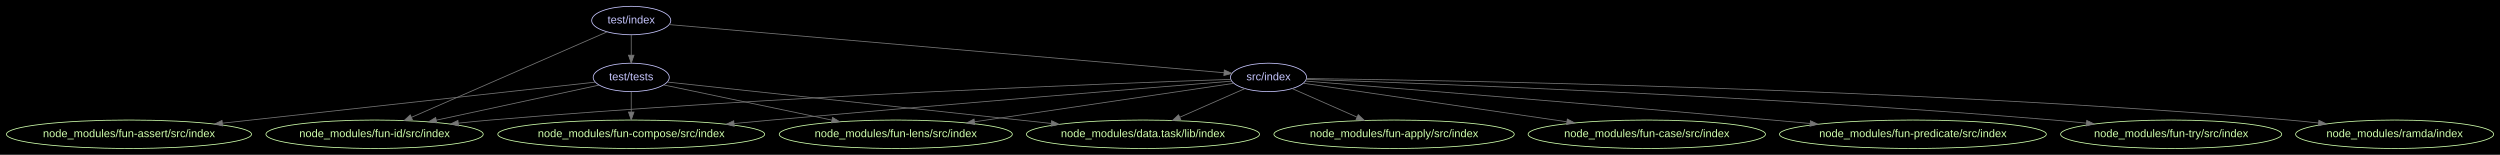
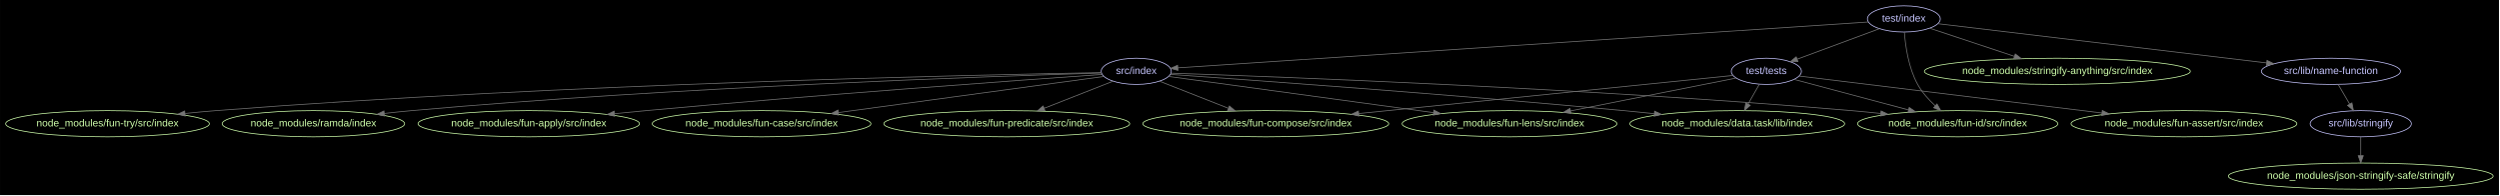
- <svg xmlns="http://www.w3.org/2000/svg" width="3166pt" height="196pt" viewBox="0.00 0.00 3165.76 195.98">
-   <g id="graph0" class="graph" transform="scale(1 1) rotate(0) translate(7.992 187.992)">
-     <polygon fill="#000000" stroke="none" points="-7.992,7.992 -7.992,-187.992 3157.77,-187.992 3157.77,7.992 -7.992,7.992" />
+ <svg xmlns="http://www.w3.org/2000/svg" width="3435pt" height="268pt" viewBox="0.00 0.00 3434.71 267.98">
+   <g id="graph0" class="graph" transform="scale(1 1) rotate(0) translate(7.992 259.992)">
+     <polygon fill="#000000" stroke="none" points="-7.992,7.992 -7.992,-259.992 3426.71,-259.992 3426.71,7.992 -7.992,7.992" />
    <g id="node1" class="node">
-       <ellipse fill="none" stroke="#c6c5fe" cx="1598.34" cy="-90" rx="48.192" ry="18" />
-       <text text-anchor="middle" x="1598.34" y="-86.3" font-family="Arial" font-size="14.00" fill="#c6c5fe">src/index</text>
+       <ellipse fill="none" stroke="#c6c5fe" cx="1553.74" cy="-162" rx="48.192" ry="18" />
+       <text text-anchor="middle" x="1553.74" y="-158.3" font-family="Arial" font-size="14.00" fill="#c6c5fe">src/index</text>
    </g>
    <g id="node2" class="node">
-       <ellipse fill="none" stroke="#cfffac" cx="1439.34" cy="-18" rx="147.574" ry="18" />
-       <text text-anchor="middle" x="1439.34" y="-14.3" font-family="Arial" font-size="14.00" fill="#cfffac">node_modules/data.task/lib/index</text>
+       <ellipse fill="none" stroke="#cfffac" cx="2379.74" cy="-90" rx="147.574" ry="18" />
+       <text text-anchor="middle" x="2379.74" y="-86.3" font-family="Arial" font-size="14.00" fill="#cfffac">node_modules/data.task/lib/index</text>
    </g>
    <g id="edge1" class="edge">
-       <path fill="none" stroke="#757575" d="M1568.43,-75.834C1545.17,-65.595 1512.49,-51.206 1485.83,-39.469" />
-       <polygon fill="#757575" stroke="#757575" points="1487.24,-36.265 1476.68,-35.439 1484.42,-42.672 1487.24,-36.265" />
+       <path fill="none" stroke="#757575" d="M1600.89,-157.752C1710.37,-150.106 1990.23,-129.954 2223.74,-108 2237.27,-106.728 2251.45,-105.306 2265.52,-103.841" />
+       <polygon fill="#757575" stroke="#757575" points="2266.15,-107.294 2275.73,-102.768 2265.42,-100.332 2266.15,-107.294" />
    </g>
    <g id="node3" class="node">
-       <ellipse fill="none" stroke="#cfffac" cx="1757.34" cy="-18" rx="152.173" ry="18" />
-       <text text-anchor="middle" x="1757.34" y="-14.3" font-family="Arial" font-size="14.00" fill="#cfffac">node_modules/fun-apply/src/index</text>
+       <ellipse fill="none" stroke="#cfffac" cx="718.738" cy="-90" rx="152.173" ry="18" />
+       <text text-anchor="middle" x="718.738" y="-86.3" font-family="Arial" font-size="14.00" fill="#cfffac">node_modules/fun-apply/src/index</text>
    </g>
    <g id="edge2" class="edge">
-       <path fill="none" stroke="#757575" d="M1628.24,-75.834C1651.32,-65.675 1683.67,-51.431 1710.22,-39.744" />
-       <polygon fill="#757575" stroke="#757575" points="1711.96,-42.8 1719.71,-35.567 1709.14,-36.393 1711.96,-42.8" />
+       <path fill="none" stroke="#757575" d="M1506.72,-157.737C1396.89,-150.02 1114.96,-129.663 879.738,-108 865.752,-106.712 851.092,-105.279 836.554,-103.807" />
+       <polygon fill="#757575" stroke="#757575" points="836.823,-100.316 826.519,-102.783 836.112,-107.28 836.823,-100.316" />
    </g>
    <g id="node4" class="node">
-       <ellipse fill="none" stroke="#cfffac" cx="2077.34" cy="-18" rx="150.273" ry="18" />
-       <text text-anchor="middle" x="2077.34" y="-14.3" font-family="Arial" font-size="14.00" fill="#cfffac">node_modules/fun-case/src/index</text>
+       <ellipse fill="none" stroke="#cfffac" cx="1038.74" cy="-90" rx="150.273" ry="18" />
+       <text text-anchor="middle" x="1038.74" y="-86.3" font-family="Arial" font-size="14.00" fill="#cfffac">node_modules/fun-case/src/index</text>
    </g>
    <g id="edge3" class="edge">
-       <path fill="none" stroke="#757575" d="M1642.54,-82.54C1717.85,-71.534 1872.88,-48.879 1975.99,-33.811" />
-       <polygon fill="#757575" stroke="#757575" points="1976.72,-37.24 1986.11,-32.331 1975.71,-30.314 1976.72,-37.24" />
+       <path fill="none" stroke="#757575" d="M1509.38,-154.971C1428.86,-144.026 1256.59,-120.61 1144.31,-105.349" />
+       <polygon fill="#757575" stroke="#757575" points="1144.69,-101.869 1134.31,-103.99 1143.75,-108.805 1144.69,-101.869" />
    </g>
    <g id="node5" class="node">
-       <ellipse fill="none" stroke="#cfffac" cx="791.336" cy="-18" rx="168.97" ry="18" />
-       <text text-anchor="middle" x="791.336" y="-14.3" font-family="Arial" font-size="14.00" fill="#cfffac">node_modules/fun-compose/src/index</text>
+       <ellipse fill="none" stroke="#cfffac" cx="1731.74" cy="-90" rx="168.97" ry="18" />
+       <text text-anchor="middle" x="1731.74" y="-86.3" font-family="Arial" font-size="14.00" fill="#cfffac">node_modules/fun-compose/src/index</text>
    </g>
    <g id="edge4" class="edge">
-       <path fill="none" stroke="#757575" d="M1551.76,-85.255C1447.45,-76.826 1187.09,-55.572 969.336,-36 953.845,-34.608 937.6,-33.109 921.489,-31.599" />
-       <polygon fill="#757575" stroke="#757575" points="921.767,-28.11 911.483,-30.659 921.112,-35.08 921.767,-28.11" />
+       <path fill="none" stroke="#757575" d="M1585.56,-148.485C1611.82,-138.159 1649.59,-123.305 1680.16,-111.283" />
+       <polygon fill="#757575" stroke="#757575" points="1681.78,-114.406 1689.81,-107.489 1679.22,-107.891 1681.78,-114.406" />
    </g>
    <g id="node6" class="node">
-       <ellipse fill="none" stroke="#cfffac" cx="466.336" cy="-18" rx="137.576" ry="18" />
-       <text text-anchor="middle" x="466.336" y="-14.3" font-family="Arial" font-size="14.00" fill="#cfffac">node_modules/fun-id/src/index</text>
+       <ellipse fill="none" stroke="#cfffac" cx="2682.74" cy="-90" rx="137.576" ry="18" />
+       <text text-anchor="middle" x="2682.74" y="-86.3" font-family="Arial" font-size="14.00" fill="#cfffac">node_modules/fun-id/src/index</text>
    </g>
    <g id="edge5" class="edge">
-       <path fill="none" stroke="#757575" d="M1550.6,-87.471C1408.03,-82.681 972.969,-66.442 613.336,-36 600.05,-34.875 586.108,-33.508 572.323,-32.042" />
-       <polygon fill="#757575" stroke="#757575" points="572.644,-28.557 562.325,-30.96 571.89,-35.516 572.644,-28.557" />
+       <path fill="none" stroke="#757575" d="M1601.38,-159.48C1743.66,-154.716 2177.85,-138.54 2536.74,-108 2549.71,-106.897 2563.3,-105.558 2576.76,-104.122" />
+       <polygon fill="#757575" stroke="#757575" points="2577.45,-107.568 2587.01,-103.007 2576.69,-100.609 2577.45,-107.568" />
    </g>
    <g id="node7" class="node">
-       <ellipse fill="none" stroke="#cfffac" cx="1126.34" cy="-18" rx="147.574" ry="18" />
-       <text text-anchor="middle" x="1126.34" y="-14.3" font-family="Arial" font-size="14.00" fill="#cfffac">node_modules/fun-lens/src/index</text>
+       <ellipse fill="none" stroke="#cfffac" cx="2066.74" cy="-90" rx="147.574" ry="18" />
+       <text text-anchor="middle" x="2066.74" y="-86.3" font-family="Arial" font-size="14.00" fill="#cfffac">node_modules/fun-lens/src/index</text>
    </g>
    <g id="edge6" class="edge">
-       <path fill="none" stroke="#757575" d="M1554.36,-82.477C1479.94,-71.441 1327.4,-48.819 1225.99,-33.779" />
-       <polygon fill="#757575" stroke="#757575" points="1226.44,-30.308 1216.04,-32.303 1225.41,-37.232 1226.44,-30.308" />
+       <path fill="none" stroke="#757575" d="M1598.37,-154.91C1678.94,-143.916 1850.67,-120.483 1962.29,-105.252" />
+       <polygon fill="#757575" stroke="#757575" points="1962.79,-108.716 1972.23,-103.896 1961.85,-101.78 1962.79,-108.716" />
    </g>
    <g id="node8" class="node">
-       <ellipse fill="none" stroke="#cfffac" cx="2414.34" cy="-18" rx="168.97" ry="18" />
-       <text text-anchor="middle" x="2414.34" y="-14.3" font-family="Arial" font-size="14.00" fill="#cfffac">node_modules/fun-predicate/src/index</text>
+       <ellipse fill="none" stroke="#cfffac" cx="1375.74" cy="-90" rx="168.97" ry="18" />
+       <text text-anchor="middle" x="1375.74" y="-86.3" font-family="Arial" font-size="14.00" fill="#cfffac">node_modules/fun-predicate/src/index</text>
    </g>
    <g id="edge7" class="edge">
-       <path fill="none" stroke="#757575" d="M1645.18,-85.308C1750.73,-76.944 2015.2,-55.744 2236.34,-36 2251.83,-34.617 2268.07,-33.124 2284.18,-31.617" />
-       <polygon fill="#757575" stroke="#757575" points="2284.56,-35.097 2294.19,-30.678 2283.91,-28.128 2284.56,-35.097" />
+       <path fill="none" stroke="#757575" d="M1521.91,-148.485C1495.66,-138.159 1457.88,-123.305 1427.31,-111.283" />
+       <polygon fill="#757575" stroke="#757575" points="1428.25,-107.891 1417.67,-107.489 1425.69,-114.406 1428.25,-107.891" />
    </g>
    <g id="node9" class="node">
-       <ellipse fill="none" stroke="#cfffac" cx="2741.34" cy="-18" rx="139.976" ry="18" />
-       <text text-anchor="middle" x="2741.34" y="-14.3" font-family="Arial" font-size="14.00" fill="#cfffac">node_modules/fun-try/src/index</text>
+       <ellipse fill="none" stroke="#cfffac" cx="139.738" cy="-90" rx="139.976" ry="18" />
+       <text text-anchor="middle" x="139.738" y="-86.3" font-family="Arial" font-size="14.00" fill="#cfffac">node_modules/fun-try/src/index</text>
    </g>
    <g id="edge8" class="edge">
-       <path fill="none" stroke="#757575" d="M1646,-87.48C1789.33,-82.688 2228.97,-66.389 2592.34,-36 2605.8,-34.874 2619.93,-33.505 2633.9,-32.039" />
-       <polygon fill="#757575" stroke="#757575" points="2634.47,-35.499 2644.04,-30.957 2633.72,-28.539 2634.47,-35.499" />
+       <path fill="none" stroke="#757575" d="M1505.7,-160.228C1337.9,-157.268 762.369,-144.893 288.738,-108 275.056,-106.934 260.693,-105.587 246.507,-104.119" />
+       <polygon fill="#757575" stroke="#757575" points="246.535,-100.602 236.222,-103.031 245.799,-107.563 246.535,-100.602" />
    </g>
    <g id="node10" class="node">
-       <ellipse fill="none" stroke="#cfffac" cx="3024.34" cy="-18" rx="125.378" ry="18" />
-       <text text-anchor="middle" x="3024.34" y="-14.3" font-family="Arial" font-size="14.00" fill="#cfffac">node_modules/ramda/index</text>
+       <ellipse fill="none" stroke="#cfffac" cx="422.738" cy="-90" rx="125.378" ry="18" />
+       <text text-anchor="middle" x="422.738" y="-86.3" font-family="Arial" font-size="14.00" fill="#cfffac">node_modules/ramda/index</text>
    </g>
    <g id="edge9" class="edge">
-       <path fill="none" stroke="#757575" d="M1646.53,-88.502C1816.82,-86.43 2406,-76.582 2890.34,-36 2902.51,-34.98 2915.27,-33.672 2927.88,-32.235" />
-       <polygon fill="#757575" stroke="#757575" points="2928.43,-35.695 2937.95,-31.057 2927.61,-28.742 2928.43,-35.695" />
+       <path fill="none" stroke="#757575" d="M1505.96,-159.68C1362.3,-155.449 921.655,-140.553 557.738,-108 545.577,-106.912 532.824,-105.571 520.214,-104.122" />
+       <polygon fill="#757575" stroke="#757575" points="520.485,-100.63 510.145,-102.941 519.669,-107.583 520.485,-100.63" />
    </g>
    <g id="node11" class="node">
-       <ellipse fill="none" stroke="#c6c5fe" cx="791.336" cy="-162" rx="50.091" ry="18" />
-       <text text-anchor="middle" x="791.336" y="-158.3" font-family="Arial" font-size="14.00" fill="#c6c5fe">test/index</text>
+       <ellipse fill="none" stroke="#c6c5fe" cx="3195.74" cy="-162" rx="95.583" ry="18" />
+       <text text-anchor="middle" x="3195.74" y="-158.3" font-family="Arial" font-size="14.00" fill="#c6c5fe">src/lib/name-function</text>
+     </g>
+     <g id="node12" class="node">
+       <ellipse fill="none" stroke="#c6c5fe" cx="3236.74" cy="-90" rx="69.588" ry="18" />
+       <text text-anchor="middle" x="3236.74" y="-86.3" font-family="Arial" font-size="14.00" fill="#c6c5fe">src/lib/stringify</text>
+     </g>
+     <g id="edge10" class="edge">
+       <path fill="none" stroke="#757575" d="M3205.66,-144.055C3210.43,-135.922 3216.24,-125.998 3221.54,-116.943" />
+       <polygon fill="#757575" stroke="#757575" points="3224.59,-118.673 3226.62,-108.275 3218.55,-115.135 3224.59,-118.673" />
+     </g>
+     <g id="node13" class="node">
+       <ellipse fill="none" stroke="#cfffac" cx="3236.74" cy="-18" rx="181.968" ry="18" />
+       <text text-anchor="middle" x="3236.74" y="-14.3" font-family="Arial" font-size="14.00" fill="#cfffac">node_modules/json-stringify-safe/stringify</text>
    </g>
    <g id="edge11" class="edge">
-       <path fill="none" stroke="#757575" d="M839.401,-156.831C980.207,-144.617 1391.3,-108.959 1542.06,-95.881" />
-       <polygon fill="#757575" stroke="#757575" points="1542.38,-99.367 1552.04,-95.016 1541.77,-92.394 1542.38,-99.367" />
+       <path fill="none" stroke="#757575" d="M3236.74,-71.697C3236.74,-63.983 3236.74,-54.712 3236.74,-46.112" />
+       <polygon fill="#757575" stroke="#757575" points="3240.24,-46.104 3236.74,-36.104 3233.24,-46.104 3240.24,-46.104" />
    </g>
-     <g id="edge10" class="edge">
-       <path fill="none" stroke="#757575" d="M760.761,-147.641C703.755,-122.734 580.91,-69.06 513.309,-39.523" />
-       <polygon fill="#757575" stroke="#757575" points="514.315,-36.143 503.75,-35.347 511.512,-42.558 514.315,-36.143" />
+     <g id="node14" class="node">
+       <ellipse fill="none" stroke="#c6c5fe" cx="2608.74" cy="-234" rx="50.091" ry="18" />
+       <text text-anchor="middle" x="2608.74" y="-230.3" font-family="Arial" font-size="14.00" fill="#c6c5fe">test/index</text>
    </g>
-     <g id="node12" class="node">
-       <ellipse fill="none" stroke="#c6c5fe" cx="791.336" cy="-90" rx="48.192" ry="18" />
-       <text text-anchor="middle" x="791.336" y="-86.3" font-family="Arial" font-size="14.00" fill="#c6c5fe">test/tests</text>
+     <g id="edge14" class="edge">
+       <path fill="none" stroke="#757575" d="M2559.97,-229.764C2386.16,-218.232 1797.47,-179.172 1610.93,-166.795" />
+       <polygon fill="#757575" stroke="#757575" points="1611,-163.292 1600.79,-166.122 1610.53,-170.276 1611,-163.292" />
    </g>
    <g id="edge12" class="edge">
-       <path fill="none" stroke="#757575" d="M791.336,-143.697C791.336,-135.983 791.336,-126.712 791.336,-118.112" />
-       <polygon fill="#757575" stroke="#757575" points="794.836,-118.104 791.336,-108.104 787.836,-118.104 794.836,-118.104" />
+       <path fill="none" stroke="#757575" d="M2609.43,-215.896C2610.84,-197.174 2615.08,-166.788 2627.74,-144 2633.83,-133.042 2642.92,-122.95 2651.96,-114.579" />
+       <polygon fill="#757575" stroke="#757575" points="2654.28,-117.2 2659.49,-107.97 2649.66,-111.941 2654.28,-117.2" />
+     </g>
+     <g id="edge15" class="edge">
+       <path fill="none" stroke="#757575" d="M2655.78,-227.39C2753.79,-215.703 2981.19,-188.585 3107.38,-173.537" />
+       <polygon fill="#757575" stroke="#757575" points="3107.89,-177.001 3117.4,-172.341 3107.06,-170.05 3107.89,-177.001" />
+     </g>
+     <g id="node15" class="node">
+       <ellipse fill="none" stroke="#cfffac" cx="2819.74" cy="-162" rx="182.768" ry="18" />
+       <text text-anchor="middle" x="2819.74" y="-158.3" font-family="Arial" font-size="14.00" fill="#cfffac">node_modules/stringify-anything/src/index</text>
    </g>
    <g id="edge13" class="edge">
-       <path fill="none" stroke="#757575" d="M837.123,-84.087C924.084,-74.751 1119.13,-53.791 1283.34,-36 1296.18,-34.609 1309.61,-33.149 1322.98,-31.695" />
-       <polygon fill="#757575" stroke="#757575" points="1323.62,-35.147 1333.19,-30.586 1322.87,-28.188 1323.62,-35.147" />
+       <path fill="none" stroke="#757575" d="M2644.53,-221.125C2676.26,-210.598 2723.22,-195.019 2760.54,-182.639" />
+       <polygon fill="#757575" stroke="#757575" points="2761.91,-185.873 2770.3,-179.402 2759.7,-179.229 2761.91,-185.873" />
    </g>
-     <g id="edge15" class="edge">
-       <path fill="none" stroke="#757575" d="M791.336,-71.697C791.336,-63.983 791.336,-54.712 791.336,-46.112" />
-       <polygon fill="#757575" stroke="#757575" points="794.836,-46.104 791.336,-36.104 787.836,-46.104 794.836,-46.104" />
+     <g id="node16" class="node">
+       <ellipse fill="none" stroke="#c6c5fe" cx="2419.74" cy="-162" rx="48.192" ry="18" />
+       <text text-anchor="middle" x="2419.74" y="-158.3" font-family="Arial" font-size="14.00" fill="#c6c5fe">test/tests</text>
    </g>
    <g id="edge16" class="edge">
-       <path fill="none" stroke="#757575" d="M750.832,-80.276C699.363,-69.19 609.416,-49.817 544.417,-35.817" />
-       <polygon fill="#757575" stroke="#757575" points="545.125,-32.39 534.612,-33.706 543.651,-39.233 545.125,-32.39" />
+       <path fill="none" stroke="#757575" d="M2574.95,-220.485C2543.44,-208.817 2496.33,-191.367 2462.28,-178.755" />
+       <polygon fill="#757575" stroke="#757575" points="2463.19,-175.363 2452.6,-175.172 2460.76,-181.927 2463.19,-175.363" />
    </g>
    <g id="edge17" class="edge">
-       <path fill="none" stroke="#757575" d="M832.414,-80.417C885.178,-69.391 977.955,-50.005 1045.19,-35.957" />
-       <polygon fill="#757575" stroke="#757575" points="1046.26,-39.309 1055.33,-33.837 1044.83,-32.457 1046.26,-39.309" />
+       <path fill="none" stroke="#757575" d="M2410.05,-144.055C2405.46,-136.007 2399.85,-126.205 2394.72,-117.226" />
+       <polygon fill="#757575" stroke="#757575" points="2397.61,-115.221 2389.61,-108.275 2391.53,-118.694 2397.61,-115.221" />
    </g>
-     <g id="node13" class="node">
-       <ellipse fill="none" stroke="#cfffac" cx="155.336" cy="-18" rx="155.173" ry="18" />
-       <text text-anchor="middle" x="155.336" y="-14.3" font-family="Arial" font-size="14.00" fill="#cfffac">node_modules/fun-assert/src/index</text>
+     <g id="edge19" class="edge">
+       <path fill="none" stroke="#757575" d="M2374.06,-156.353C2270.62,-145.828 2015.35,-119.855 1859.55,-104.004" />
+       <polygon fill="#757575" stroke="#757575" points="1859.74,-100.505 1849.44,-102.975 1859.03,-107.469 1859.74,-100.505" />
    </g>
-     <g id="edge14" class="edge">
-       <path fill="none" stroke="#757575" d="M745.852,-83.994C648.26,-73.253 416.101,-47.7 273.676,-32.025" />
-       <polygon fill="#757575" stroke="#757575" points="273.903,-28.529 263.58,-30.914 273.137,-35.487 273.903,-28.529" />
+     <g id="edge20" class="edge">
+       <path fill="none" stroke="#757575" d="M2457.7,-150.896C2498.77,-139.964 2565.09,-122.312 2615.12,-108.997" />
+       <polygon fill="#757575" stroke="#757575" points="2616.13,-112.349 2624.9,-106.395 2614.33,-105.585 2616.13,-112.349" />
+     </g>
+     <g id="edge21" class="edge">
+       <path fill="none" stroke="#757575" d="M2378.21,-152.764C2322.51,-141.719 2222.32,-121.852 2150.61,-107.631" />
+       <polygon fill="#757575" stroke="#757575" points="2151.17,-104.176 2140.68,-105.664 2149.81,-111.042 2151.17,-104.176" />
+     </g>
+     <g id="node17" class="node">
+       <ellipse fill="none" stroke="#cfffac" cx="2993.74" cy="-90" rx="155.173" ry="18" />
+       <text text-anchor="middle" x="2993.74" y="-86.3" font-family="Arial" font-size="14.00" fill="#cfffac">node_modules/fun-assert/src/index</text>
+     </g>
+     <g id="edge18" class="edge">
+       <path fill="none" stroke="#757575" d="M2464.78,-155.507C2553.62,-144.673 2753.81,-120.26 2880.84,-104.768" />
+       <polygon fill="#757575" stroke="#757575" points="2881.5,-108.214 2891,-103.529 2880.65,-101.265 2881.5,-108.214" />
    </g>
  </g>
</svg>
